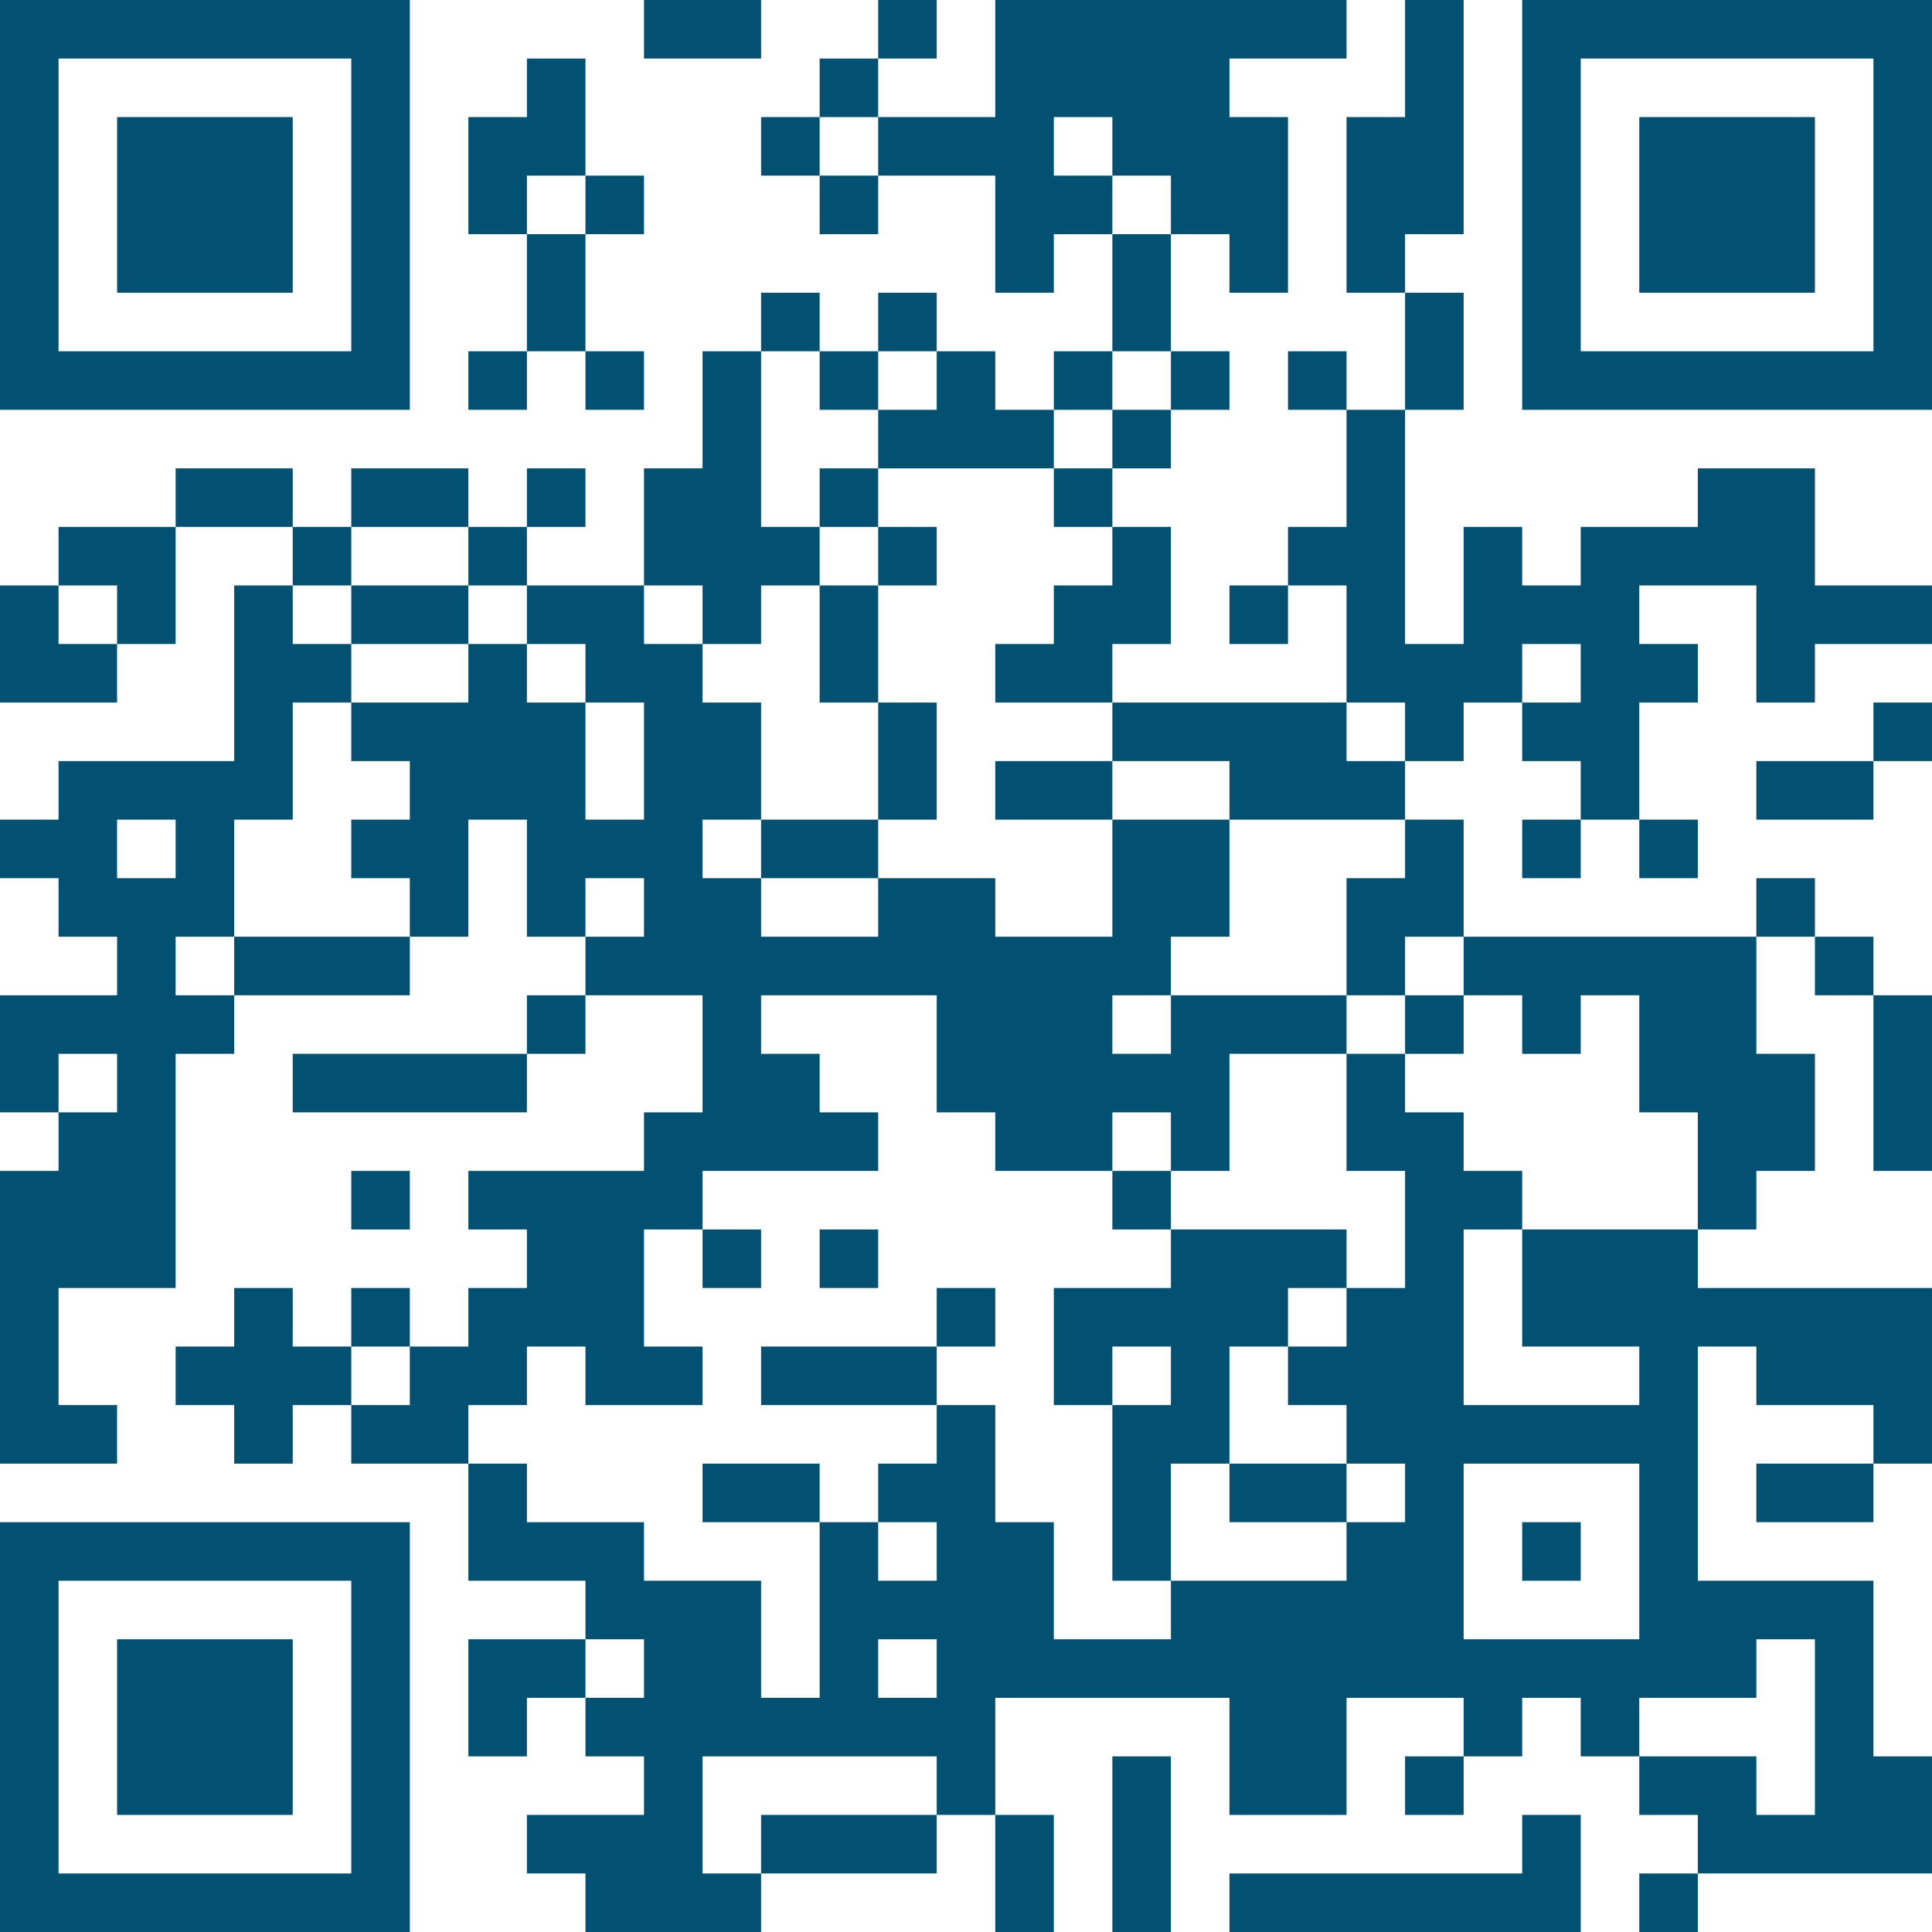
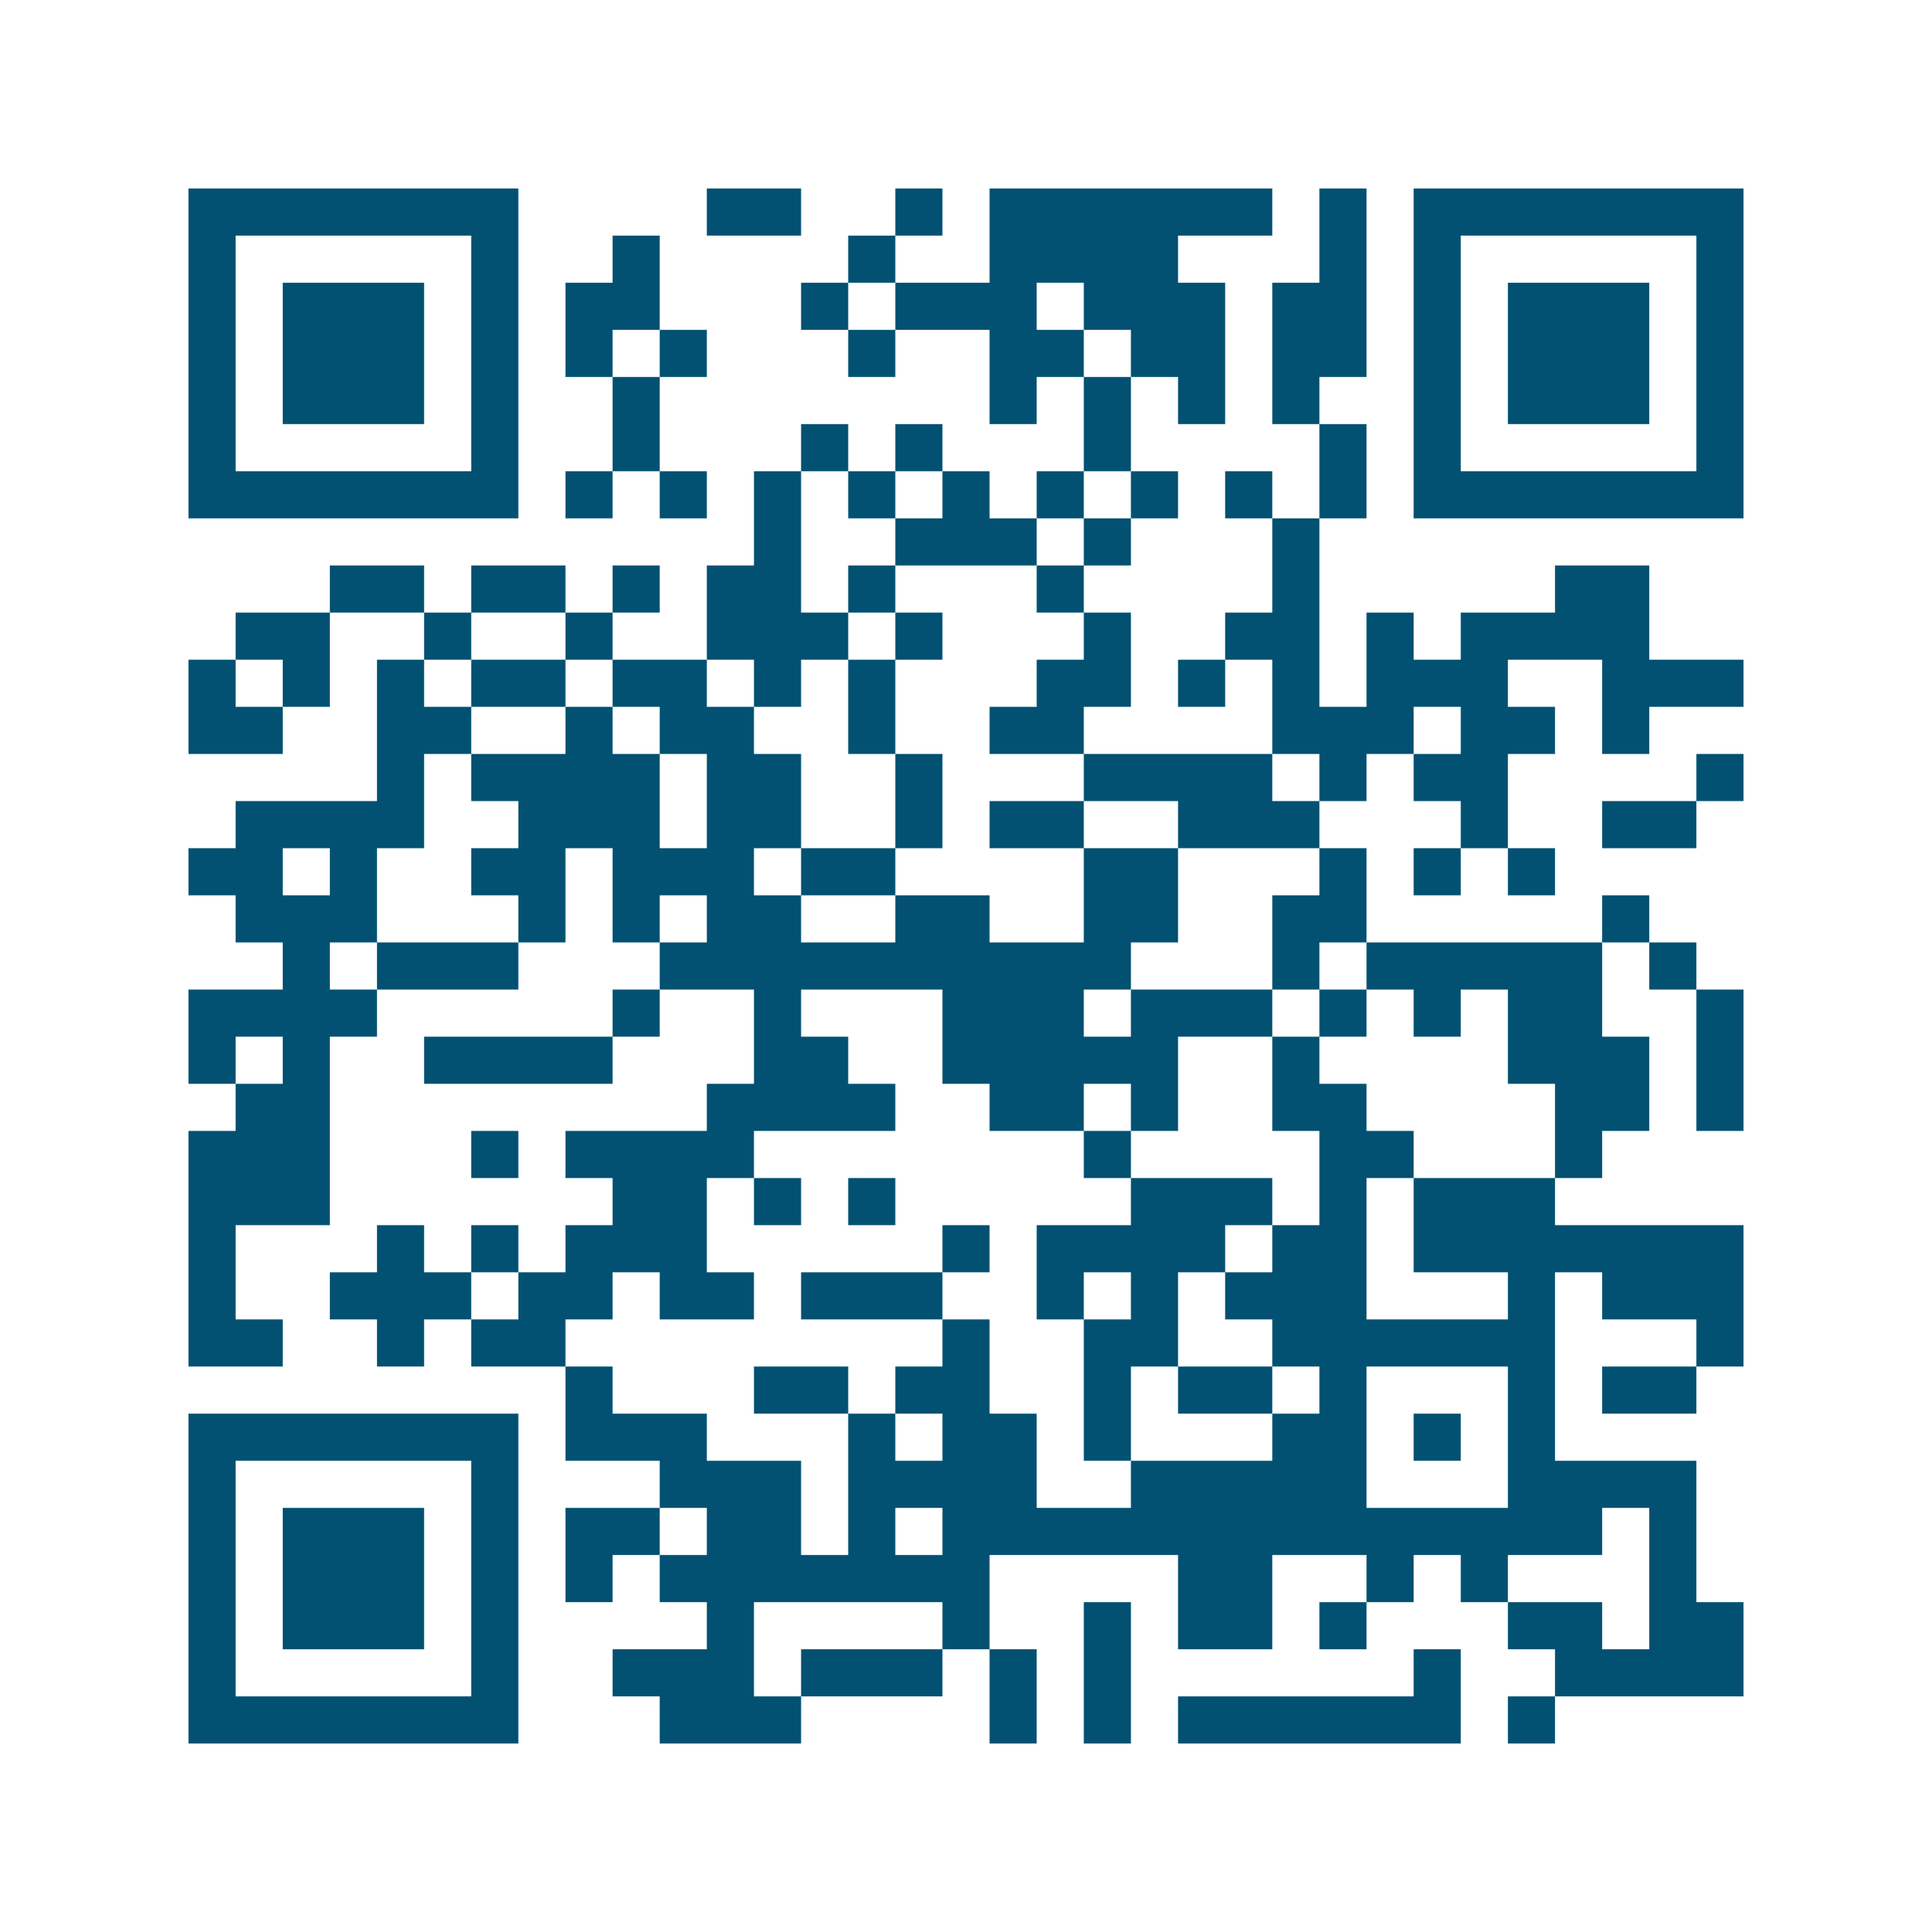
- <svg xmlns="http://www.w3.org/2000/svg" width="330" height="330" class="segno">
-   <path transform="scale(10)" class="qrline" stroke="#025172" d="M0 0.5h7m4 0h2m2 0h1m1 0h6m1 0h1m1 0h7m-33 1h1m5 0h1m2 0h1m4 0h1m2 0h4m3 0h1m1 0h1m5 0h1m-33 1h1m1 0h3m1 0h1m1 0h2m3 0h1m1 0h3m1 0h3m1 0h2m1 0h1m1 0h3m1 0h1m-33 1h1m1 0h3m1 0h1m1 0h1m1 0h1m3 0h1m2 0h2m1 0h2m1 0h2m1 0h1m1 0h3m1 0h1m-33 1h1m1 0h3m1 0h1m2 0h1m7 0h1m1 0h1m1 0h1m1 0h1m2 0h1m1 0h3m1 0h1m-33 1h1m5 0h1m2 0h1m3 0h1m1 0h1m3 0h1m4 0h1m1 0h1m5 0h1m-33 1h7m1 0h1m1 0h1m1 0h1m1 0h1m1 0h1m1 0h1m1 0h1m1 0h1m1 0h1m1 0h7m-21 1h1m2 0h3m1 0h1m3 0h1m-21 1h2m1 0h2m1 0h1m1 0h2m1 0h1m3 0h1m4 0h1m5 0h2m-30 1h2m2 0h1m2 0h1m2 0h3m1 0h1m3 0h1m2 0h2m1 0h1m1 0h4m-31 1h1m1 0h1m1 0h1m1 0h2m1 0h2m1 0h1m1 0h1m3 0h2m1 0h1m1 0h1m1 0h3m2 0h3m-33 1h2m2 0h2m2 0h1m1 0h2m2 0h1m2 0h2m4 0h3m1 0h2m1 0h1m-27 1h1m1 0h4m1 0h2m2 0h1m3 0h4m1 0h1m1 0h2m4 0h1m-32 1h4m2 0h3m1 0h2m2 0h1m1 0h2m2 0h3m3 0h1m2 0h2m-32 1h2m1 0h1m2 0h2m1 0h3m1 0h2m4 0h2m3 0h1m1 0h1m1 0h1m-28 1h3m3 0h1m1 0h1m1 0h2m2 0h2m2 0h2m2 0h2m5 0h1m-29 1h1m1 0h3m3 0h10m3 0h1m1 0h5m1 0h1m-32 1h4m5 0h1m2 0h1m3 0h3m1 0h3m1 0h1m1 0h1m1 0h2m2 0h1m-33 1h1m1 0h1m2 0h4m3 0h2m2 0h5m2 0h1m4 0h3m1 0h1m-32 1h2m8 0h4m2 0h2m1 0h1m2 0h2m4 0h2m1 0h1m-33 1h3m3 0h1m1 0h4m7 0h1m4 0h2m3 0h1m-30 1h3m6 0h2m1 0h1m1 0h1m5 0h3m1 0h1m1 0h3m-29 1h1m3 0h1m1 0h1m1 0h3m5 0h1m1 0h4m1 0h2m1 0h7m-33 1h1m2 0h3m1 0h2m1 0h2m1 0h3m2 0h1m1 0h1m1 0h3m3 0h1m1 0h3m-33 1h2m2 0h1m1 0h2m8 0h1m2 0h2m2 0h6m3 0h1m-25 1h1m3 0h2m1 0h2m2 0h1m1 0h2m1 0h1m3 0h1m1 0h2m-32 1h7m1 0h3m3 0h1m1 0h2m1 0h1m3 0h2m1 0h1m1 0h1m-29 1h1m5 0h1m3 0h3m1 0h4m2 0h5m3 0h4m-32 1h1m1 0h3m1 0h1m1 0h2m1 0h2m1 0h1m1 0h14m1 0h1m-32 1h1m1 0h3m1 0h1m1 0h1m1 0h7m4 0h2m2 0h1m1 0h1m3 0h1m-32 1h1m1 0h3m1 0h1m4 0h1m4 0h1m2 0h1m1 0h2m1 0h1m3 0h2m1 0h2m-33 1h1m5 0h1m2 0h3m1 0h3m1 0h1m1 0h1m6 0h1m2 0h4m-33 1h7m3 0h3m4 0h1m1 0h1m1 0h6m1 0h1" />
+ <svg xmlns="http://www.w3.org/2000/svg" width="410" height="410" class="segno">
+   <path transform="scale(10)" class="qrline" stroke="#025172" d="M4 4.5h7m4 0h2m2 0h1m1 0h6m1 0h1m1 0h7m-33 1h1m5 0h1m2 0h1m4 0h1m2 0h4m3 0h1m1 0h1m5 0h1m-33 1h1m1 0h3m1 0h1m1 0h2m3 0h1m1 0h3m1 0h3m1 0h2m1 0h1m1 0h3m1 0h1m-33 1h1m1 0h3m1 0h1m1 0h1m1 0h1m3 0h1m2 0h2m1 0h2m1 0h2m1 0h1m1 0h3m1 0h1m-33 1h1m1 0h3m1 0h1m2 0h1m7 0h1m1 0h1m1 0h1m1 0h1m2 0h1m1 0h3m1 0h1m-33 1h1m5 0h1m2 0h1m3 0h1m1 0h1m3 0h1m4 0h1m1 0h1m5 0h1m-33 1h7m1 0h1m1 0h1m1 0h1m1 0h1m1 0h1m1 0h1m1 0h1m1 0h1m1 0h1m1 0h7m-21 1h1m2 0h3m1 0h1m3 0h1m-21 1h2m1 0h2m1 0h1m1 0h2m1 0h1m3 0h1m4 0h1m5 0h2m-30 1h2m2 0h1m2 0h1m2 0h3m1 0h1m3 0h1m2 0h2m1 0h1m1 0h4m-31 1h1m1 0h1m1 0h1m1 0h2m1 0h2m1 0h1m1 0h1m3 0h2m1 0h1m1 0h1m1 0h3m2 0h3m-33 1h2m2 0h2m2 0h1m1 0h2m2 0h1m2 0h2m4 0h3m1 0h2m1 0h1m-27 1h1m1 0h4m1 0h2m2 0h1m3 0h4m1 0h1m1 0h2m4 0h1m-32 1h4m2 0h3m1 0h2m2 0h1m1 0h2m2 0h3m3 0h1m2 0h2m-32 1h2m1 0h1m2 0h2m1 0h3m1 0h2m4 0h2m3 0h1m1 0h1m1 0h1m-28 1h3m3 0h1m1 0h1m1 0h2m2 0h2m2 0h2m2 0h2m5 0h1m-29 1h1m1 0h3m3 0h10m3 0h1m1 0h5m1 0h1m-32 1h4m5 0h1m2 0h1m3 0h3m1 0h3m1 0h1m1 0h1m1 0h2m2 0h1m-33 1h1m1 0h1m2 0h4m3 0h2m2 0h5m2 0h1m4 0h3m1 0h1m-32 1h2m8 0h4m2 0h2m1 0h1m2 0h2m4 0h2m1 0h1m-33 1h3m3 0h1m1 0h4m7 0h1m4 0h2m3 0h1m-30 1h3m6 0h2m1 0h1m1 0h1m5 0h3m1 0h1m1 0h3m-29 1h1m3 0h1m1 0h1m1 0h3m5 0h1m1 0h4m1 0h2m1 0h7m-33 1h1m2 0h3m1 0h2m1 0h2m1 0h3m2 0h1m1 0h1m1 0h3m3 0h1m1 0h3m-33 1h2m2 0h1m1 0h2m8 0h1m2 0h2m2 0h6m3 0h1m-25 1h1m3 0h2m1 0h2m2 0h1m1 0h2m1 0h1m3 0h1m1 0h2m-32 1h7m1 0h3m3 0h1m1 0h2m1 0h1m3 0h2m1 0h1m1 0h1m-29 1h1m5 0h1m3 0h3m1 0h4m2 0h5m3 0h4m-32 1h1m1 0h3m1 0h1m1 0h2m1 0h2m1 0h1m1 0h14m1 0h1m-32 1h1m1 0h3m1 0h1m1 0h1m1 0h7m4 0h2m2 0h1m1 0h1m3 0h1m-32 1h1m1 0h3m1 0h1m4 0h1m4 0h1m2 0h1m1 0h2m1 0h1m3 0h2m1 0h2m-33 1h1m5 0h1m2 0h3m1 0h3m1 0h1m1 0h1m6 0h1m2 0h4m-33 1h7m3 0h3m4 0h1m1 0h1m1 0h6m1 0h1" />
</svg>
